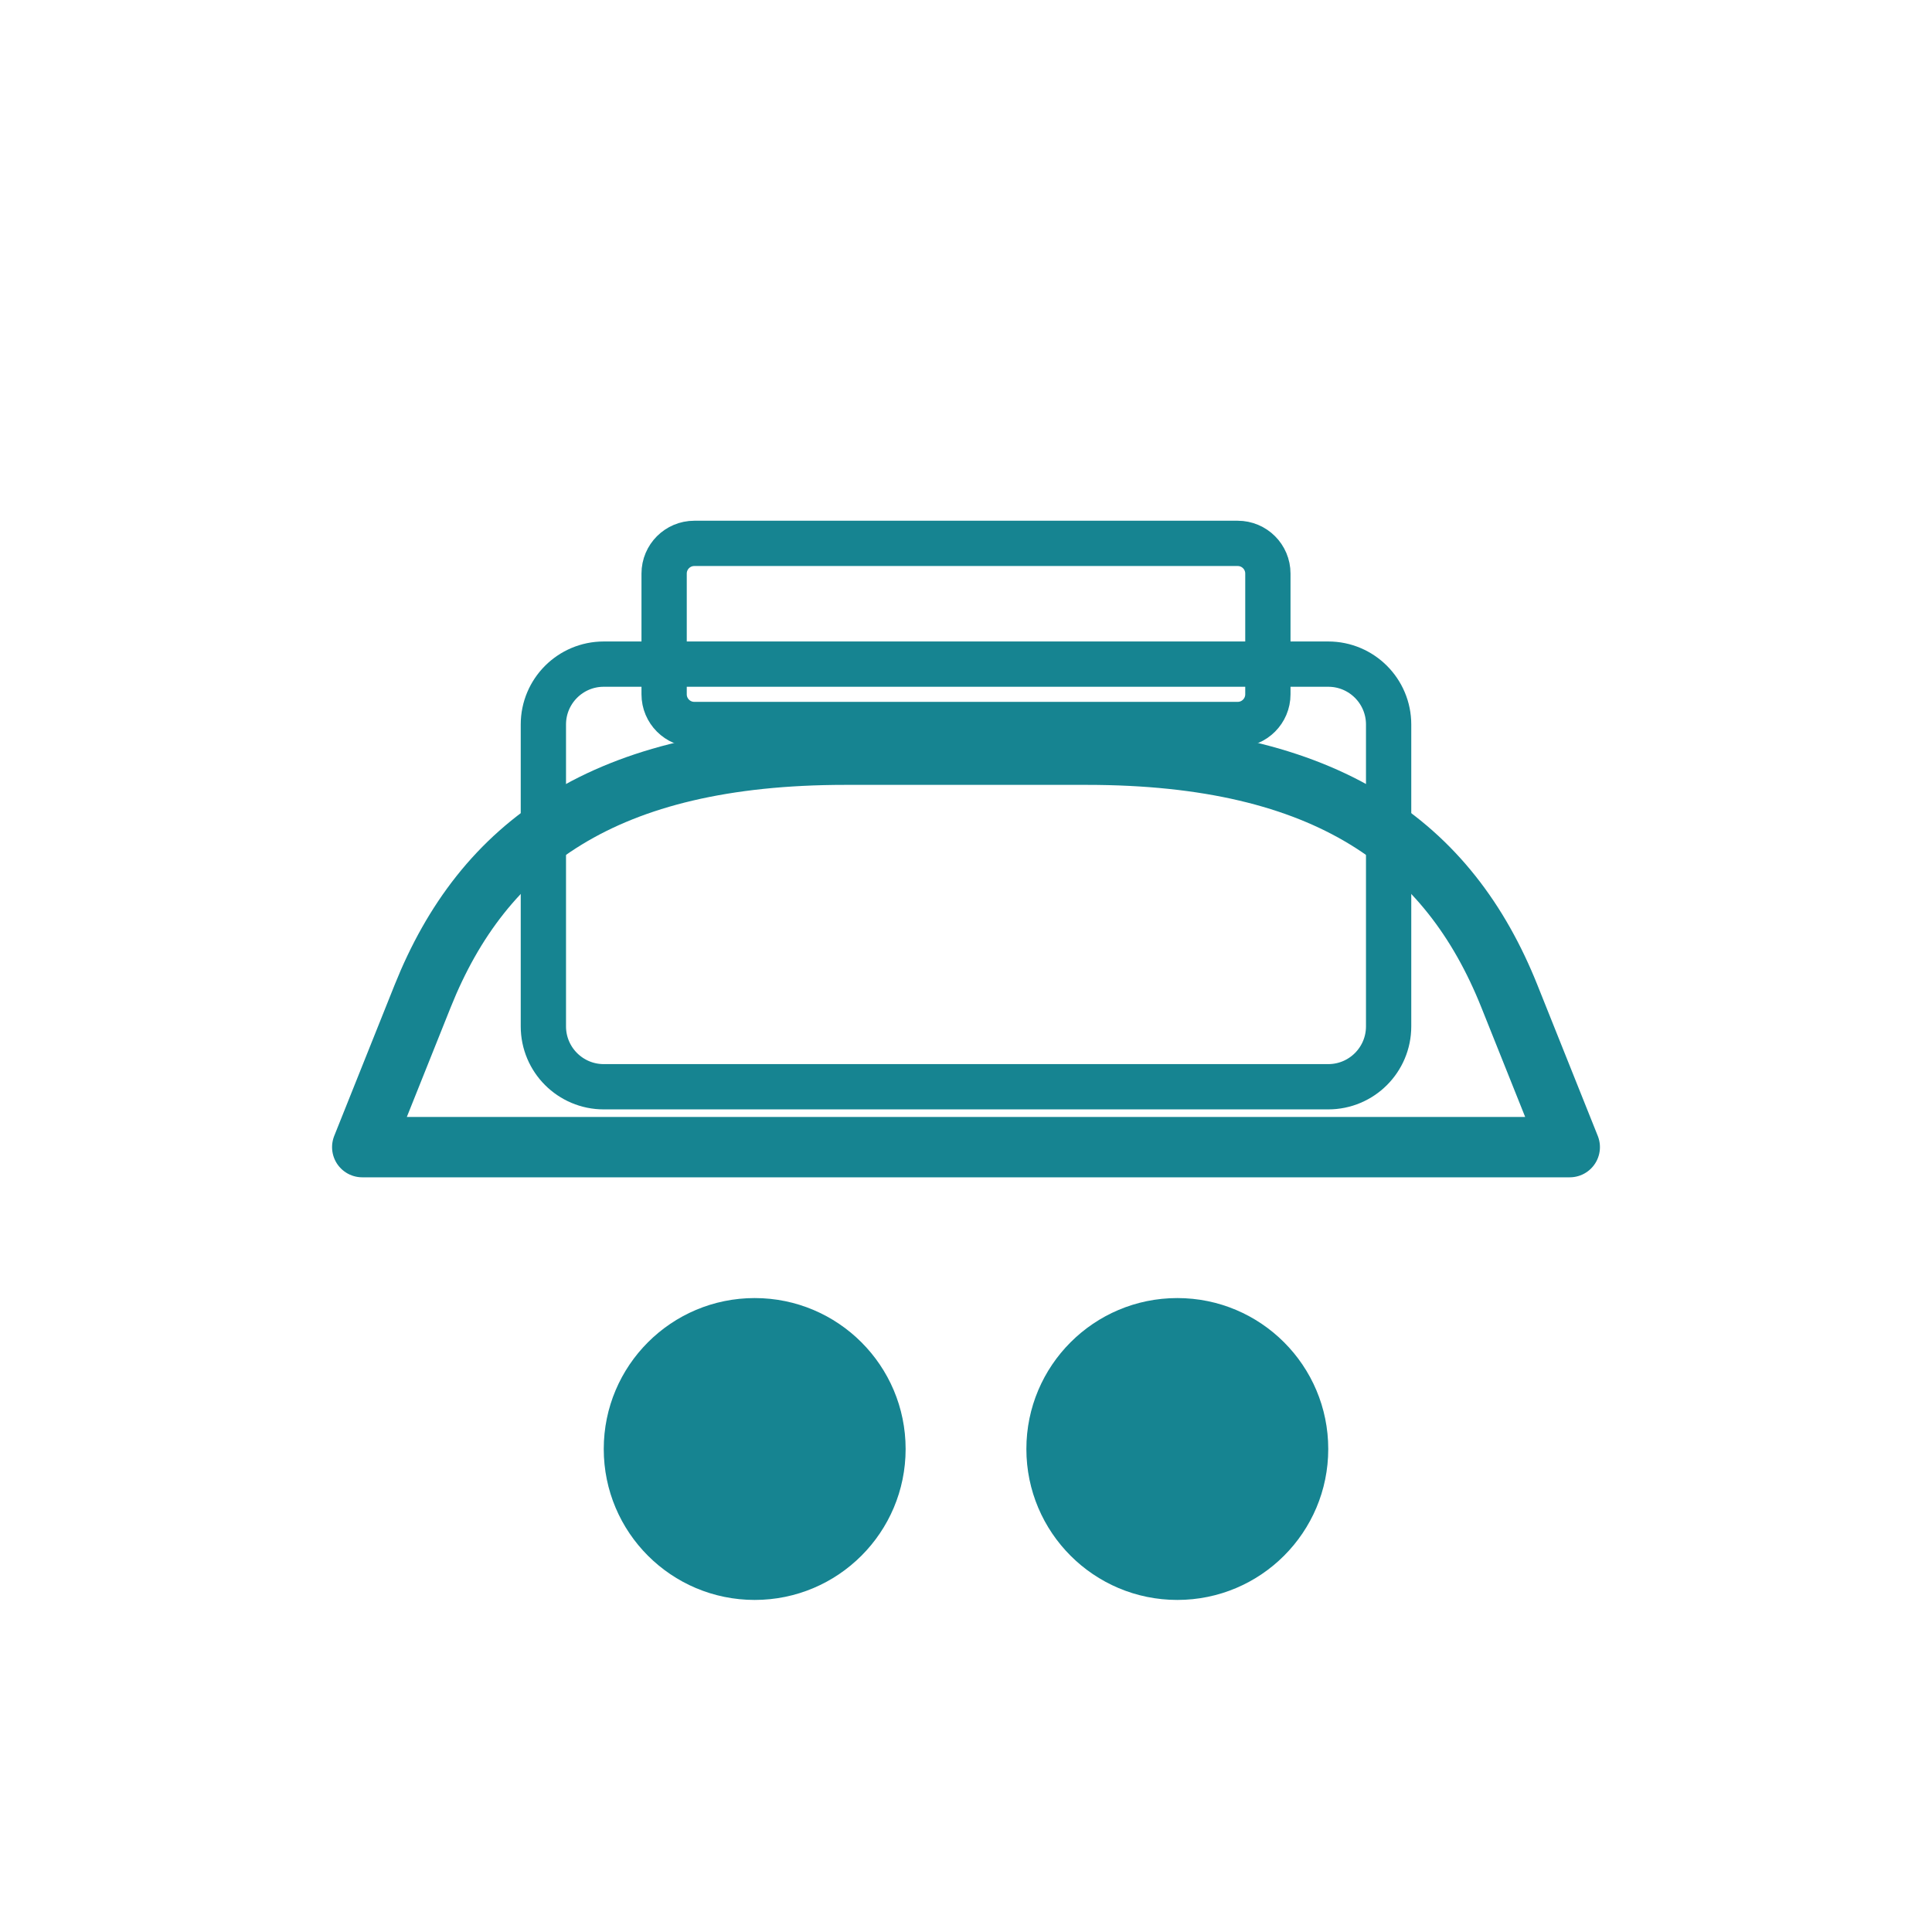
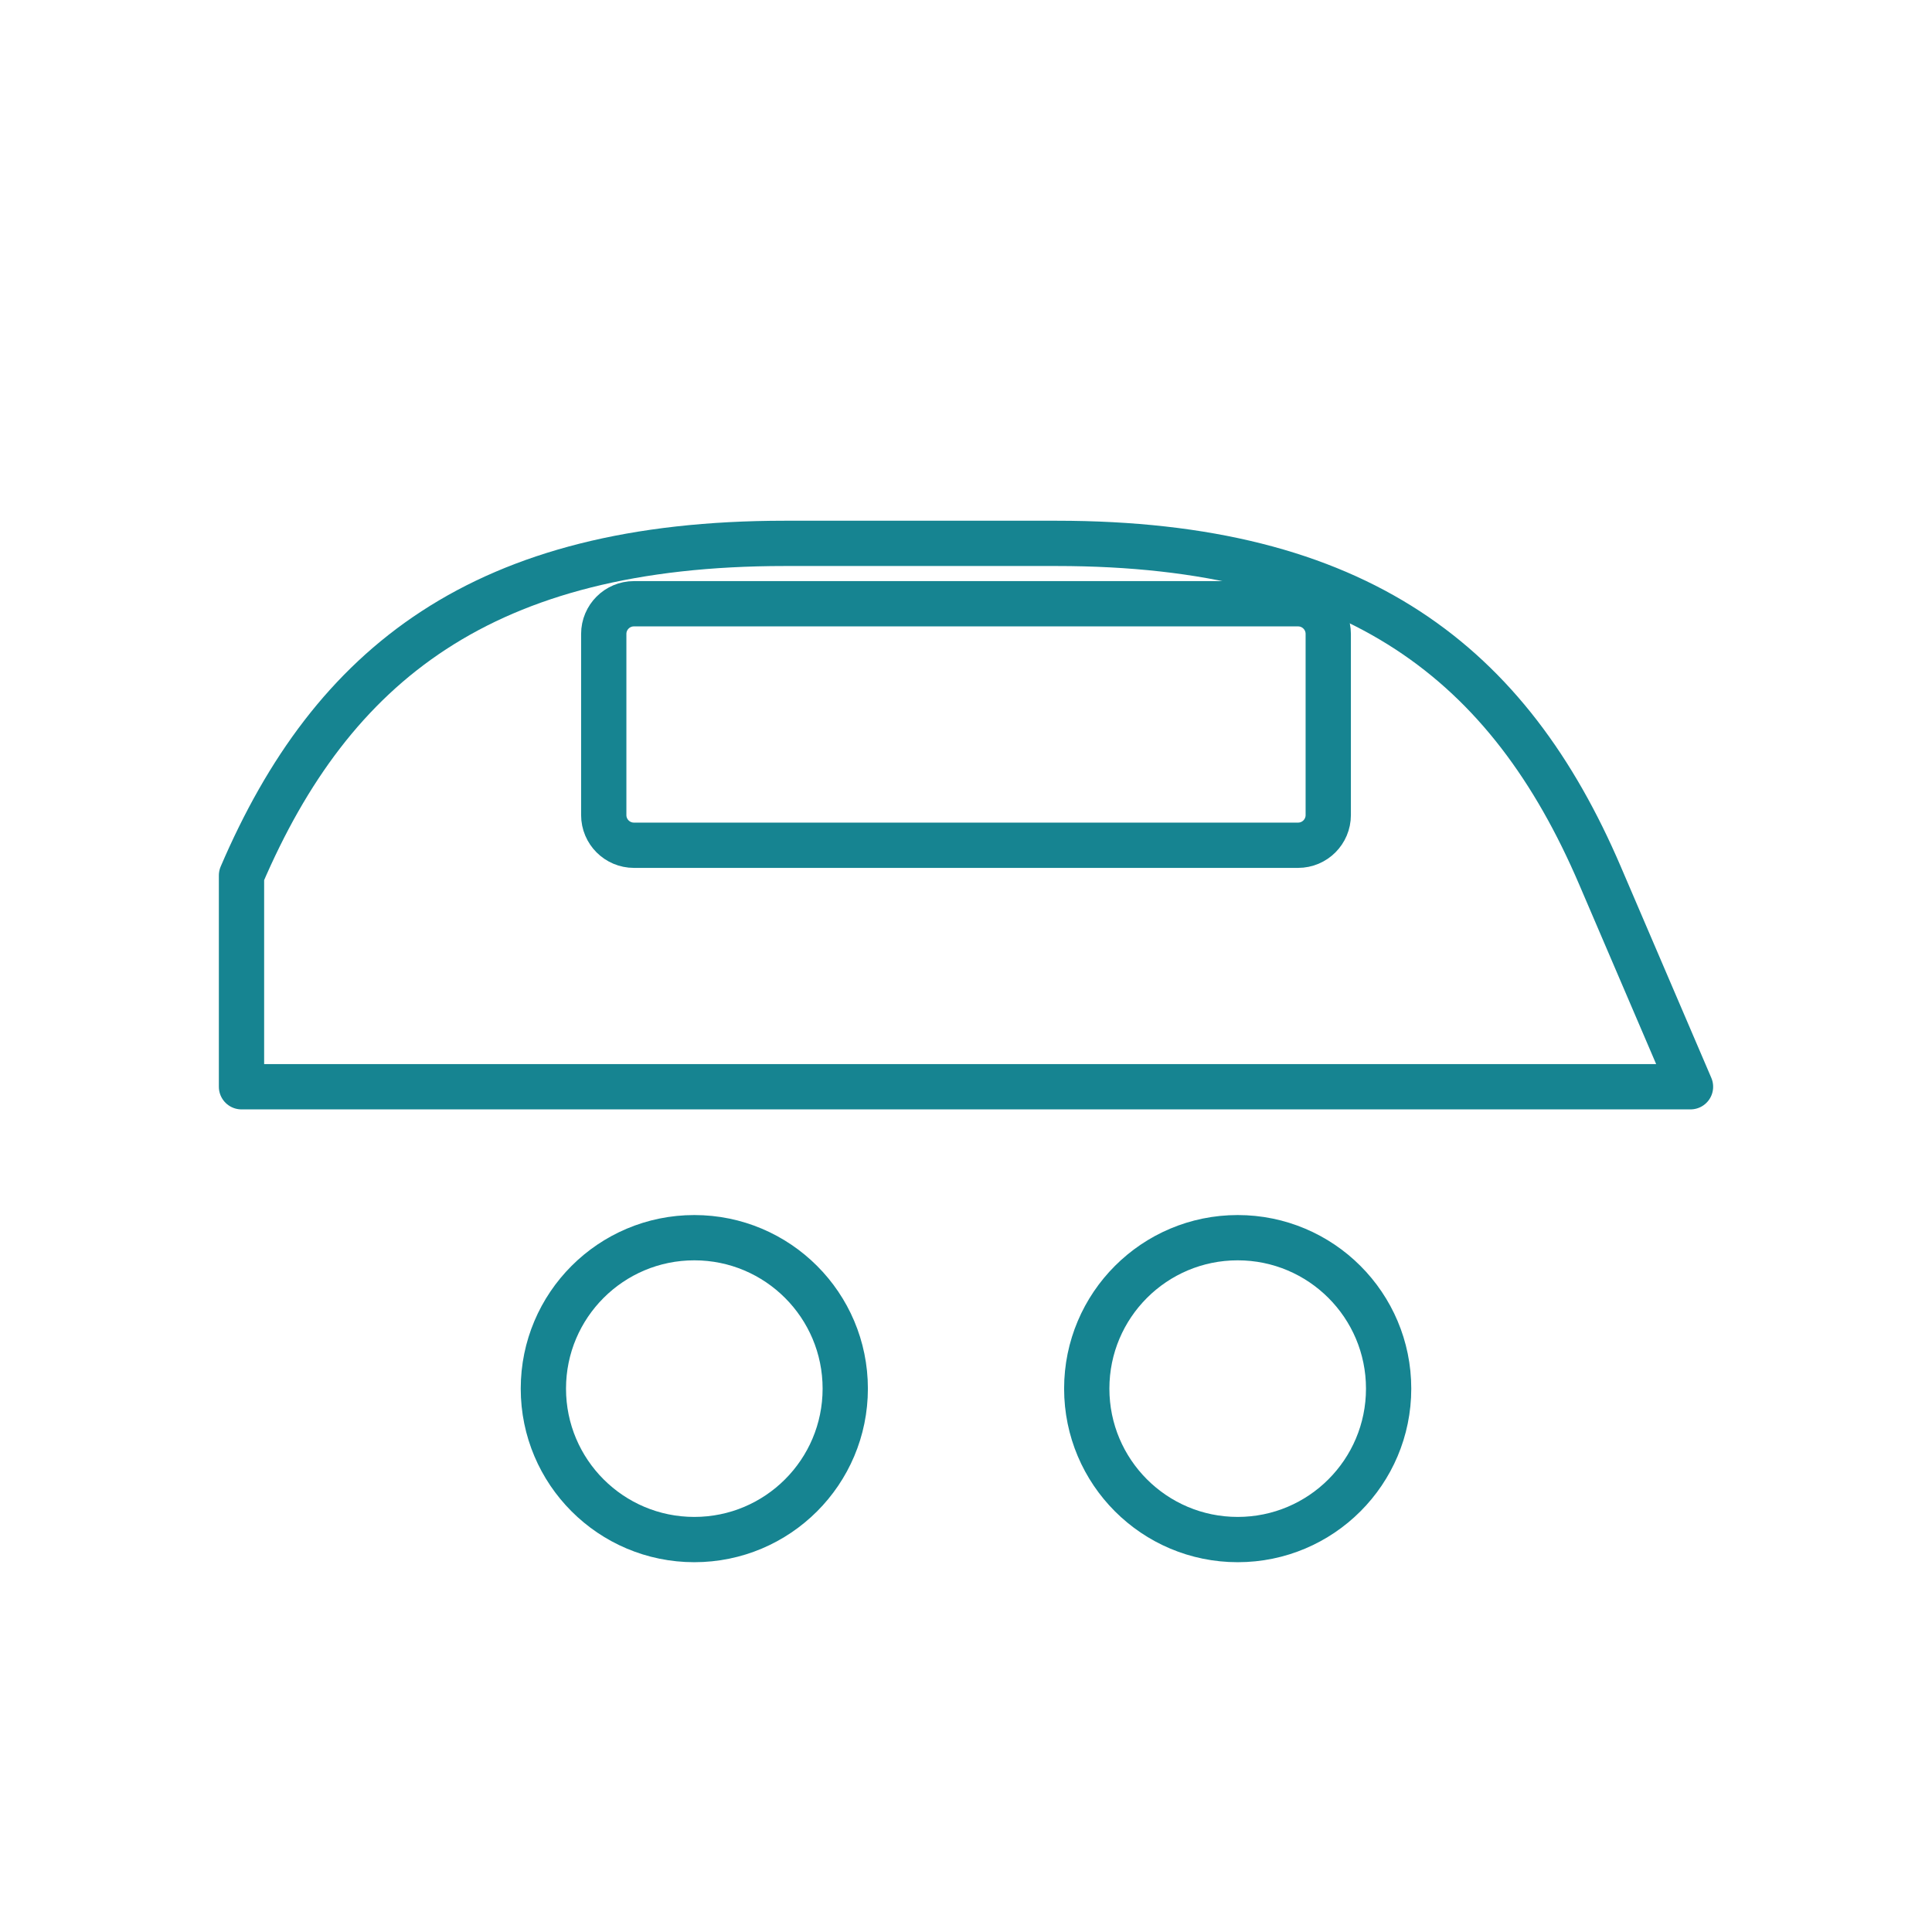
<svg xmlns="http://www.w3.org/2000/svg" width="64" height="64" viewBox="0 0 64 64" fill="none">
-   <path d="M12 38h40l-2-5c-2-5-6-8-14-8H28c-8 0-12 3-14 8z" stroke="#168491" stroke-width="2" stroke-linecap="round" stroke-linejoin="round" fill="none" />
-   <path d="M20 48a5 5 0 1 0 10 0a5 5 0 1 0 -10 0" fill="#168491" />
-   <path d="M34 48a5 5 0 1 0 10 0a5 5 0 1 0 -10 0" fill="#168491" />
-   <rect x="18" y="22" width="28" height="14" rx="2" stroke="#168491" stroke-width="1.5" fill="none" />
-   <rect x="22" y="18" width="20" height="6" rx="1" stroke="#168491" stroke-width="1.5" fill="none" />
+   <g stroke="#168491" stroke-width="1.5" stroke-linecap="round" stroke-linejoin="round" fill="none">
+     <path d="M8 36h48l-3-7c-3-7-8-11-18-11H26c-10 0-15 4-18 11z" />
+     <path d="M18 46a5 5 0 1 0 10 0a5 5 0 1 0 -10 0" />
+     <path d="M36 46a5 5 0 1 0 10 0a5 5 0 1 0 -10 0" />
+     <rect x="20" y="20" width="24" height="8" rx="1" stroke="#168491" stroke-width="1.5" fill="none" />
+   </g>
</svg>
